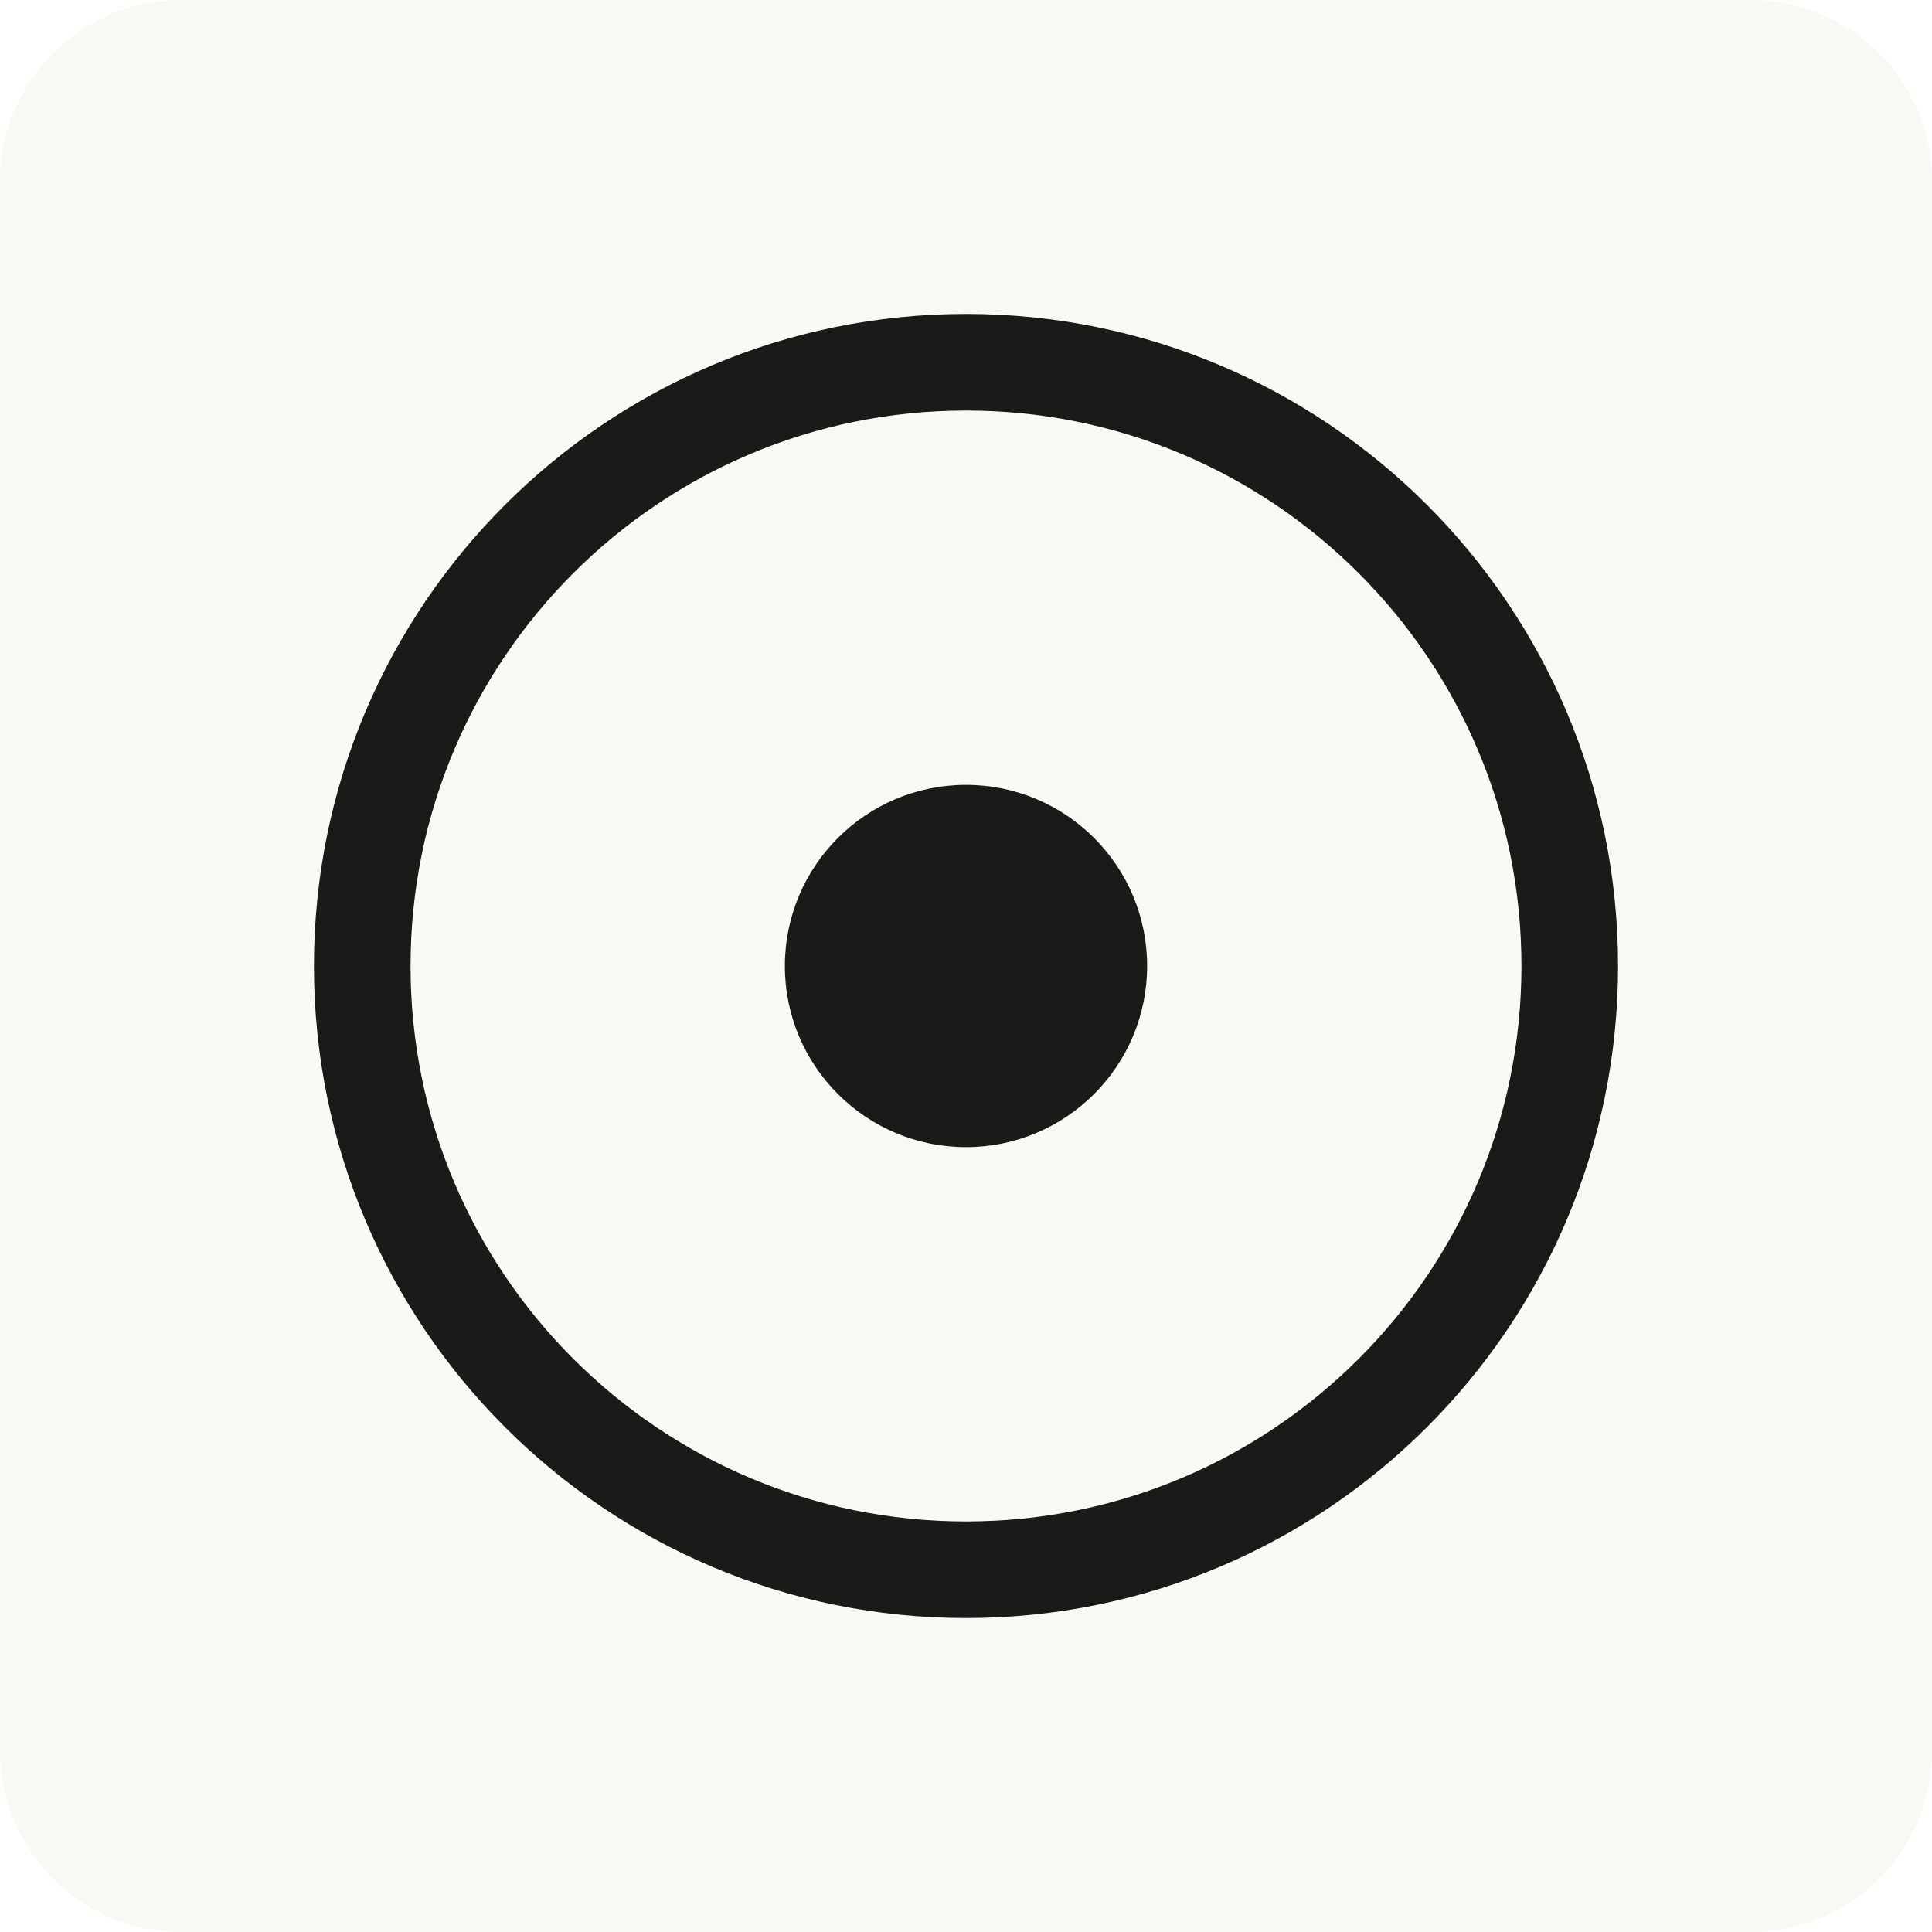
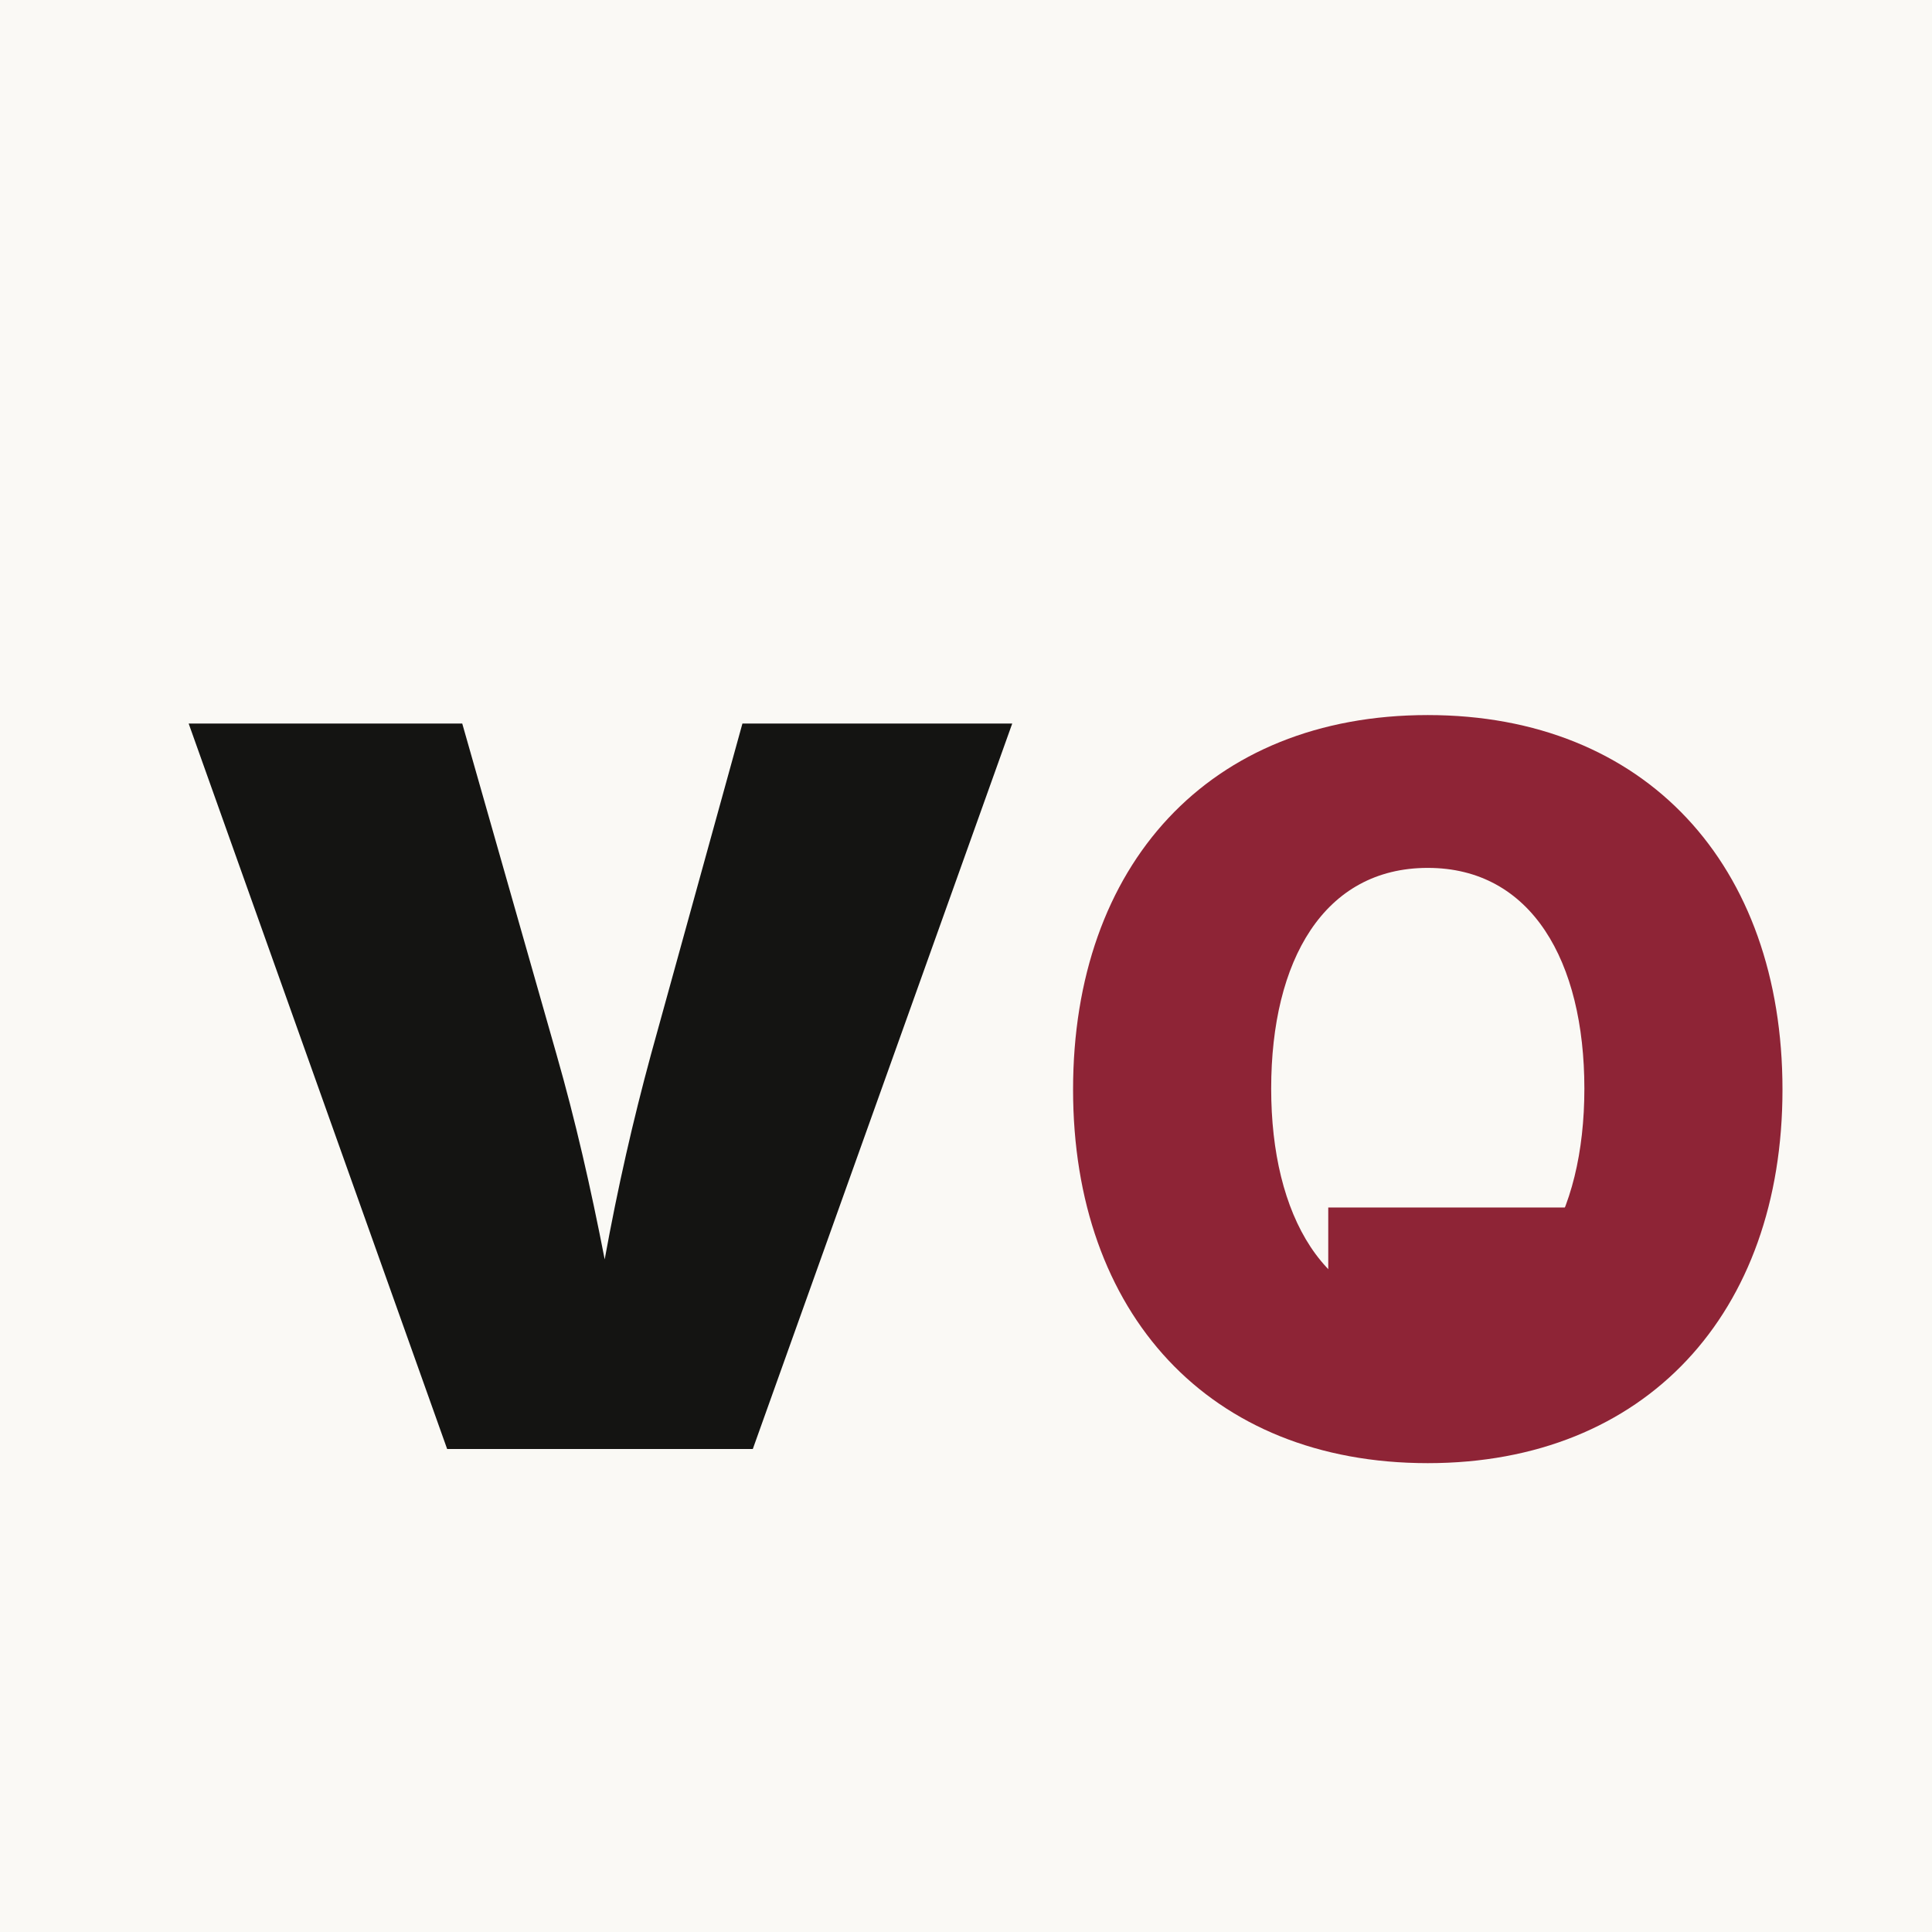
<svg xmlns="http://www.w3.org/2000/svg" viewBox="0 0 32 32">
-   <rect width="32" height="32" rx="3" fill="#faf8f3" />
-   <circle cx="16" cy="16" r="10" fill="none" stroke="#1a1a18" stroke-width="1.6" />
-   <circle cx="16" cy="16" r="3" fill="#1a1a18" />
+   <rect width="32" height="32" fill="#FAF9F5" />
+   <text x="3" y="24" font-family="Inter, sans-serif" font-weight="900" font-size="22" letter-spacing="-0.05em" fill="#141412">v<tspan fill="#8E2436" font-weight="700">o</tspan>
+   </text>
+   <rect x="22" y="20" width="6" height="2" fill="#8E2436" />
</svg>
